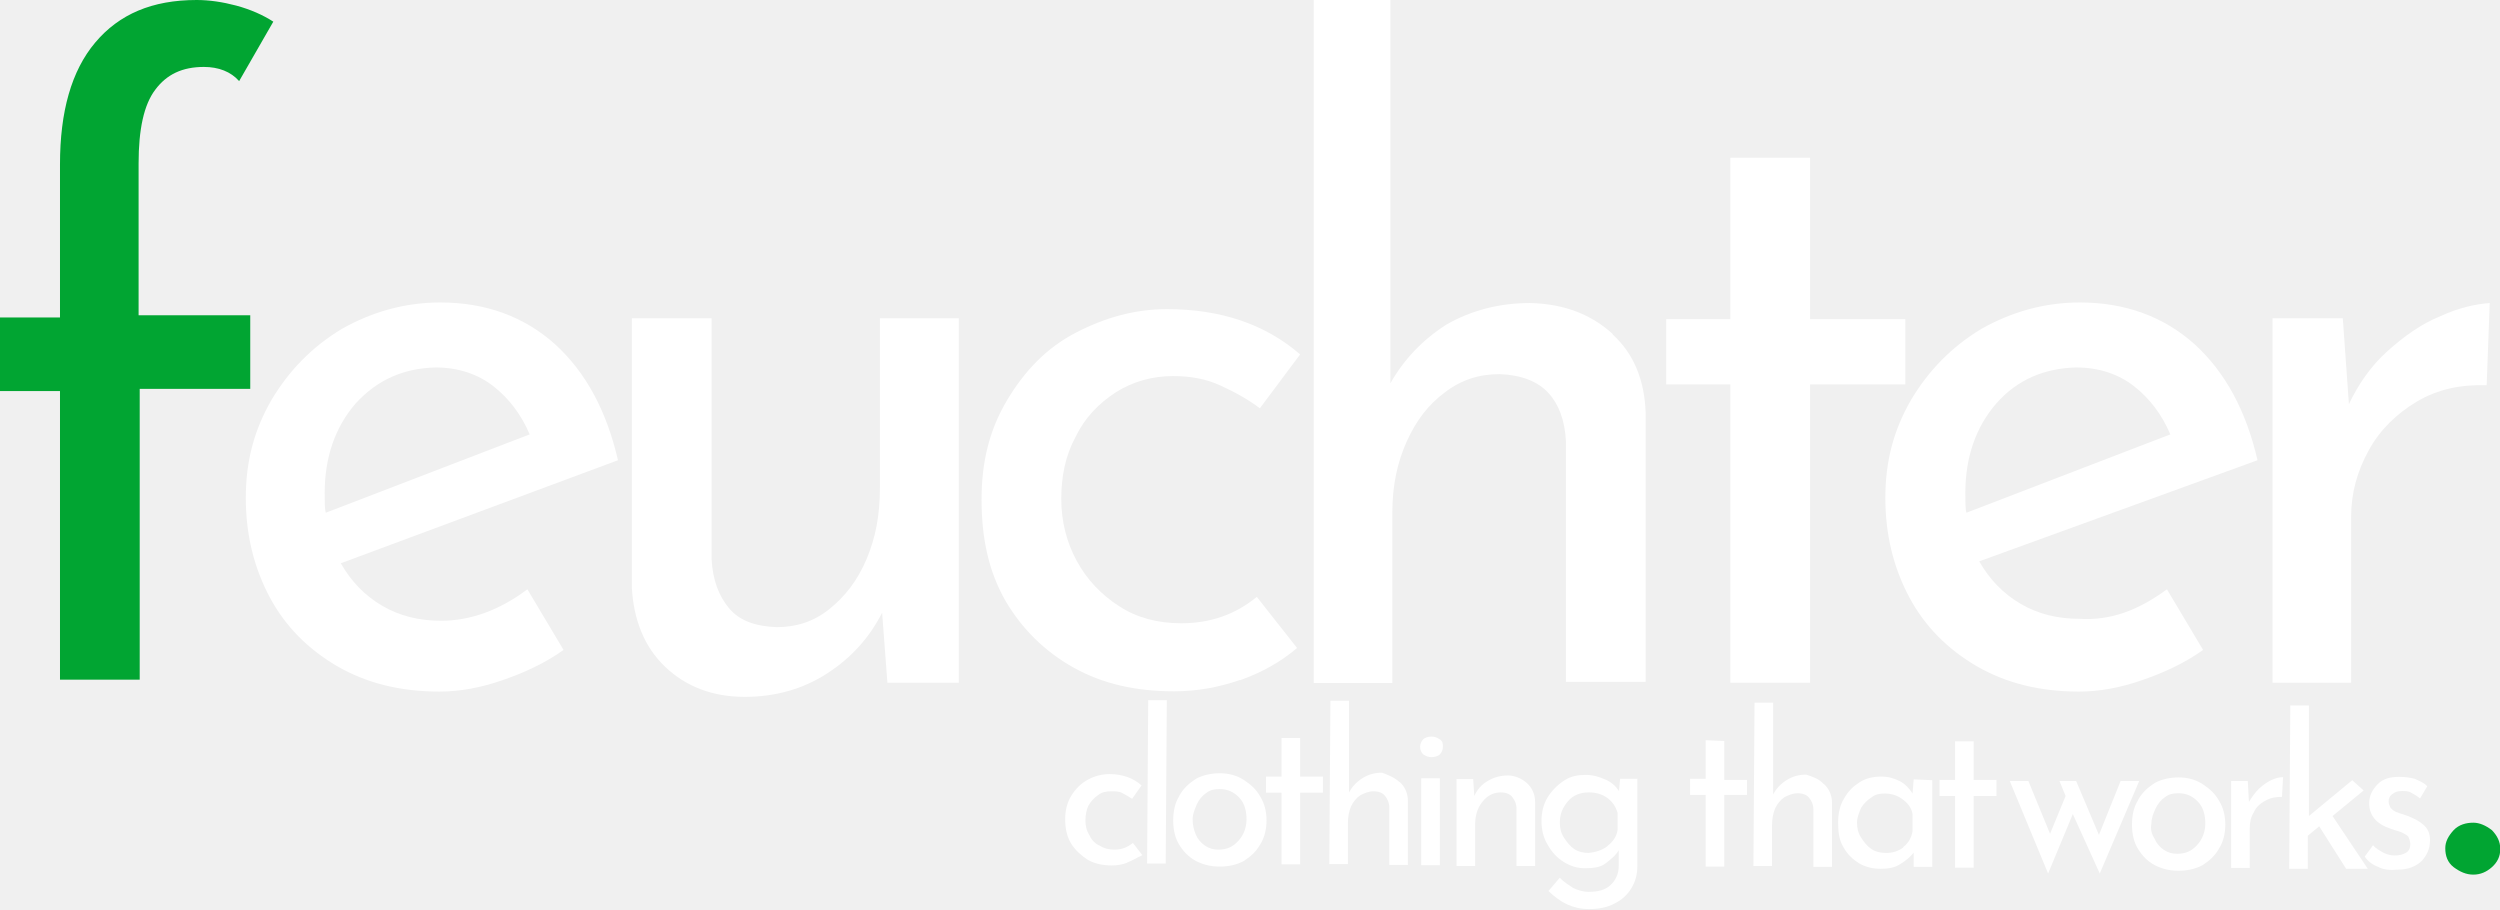
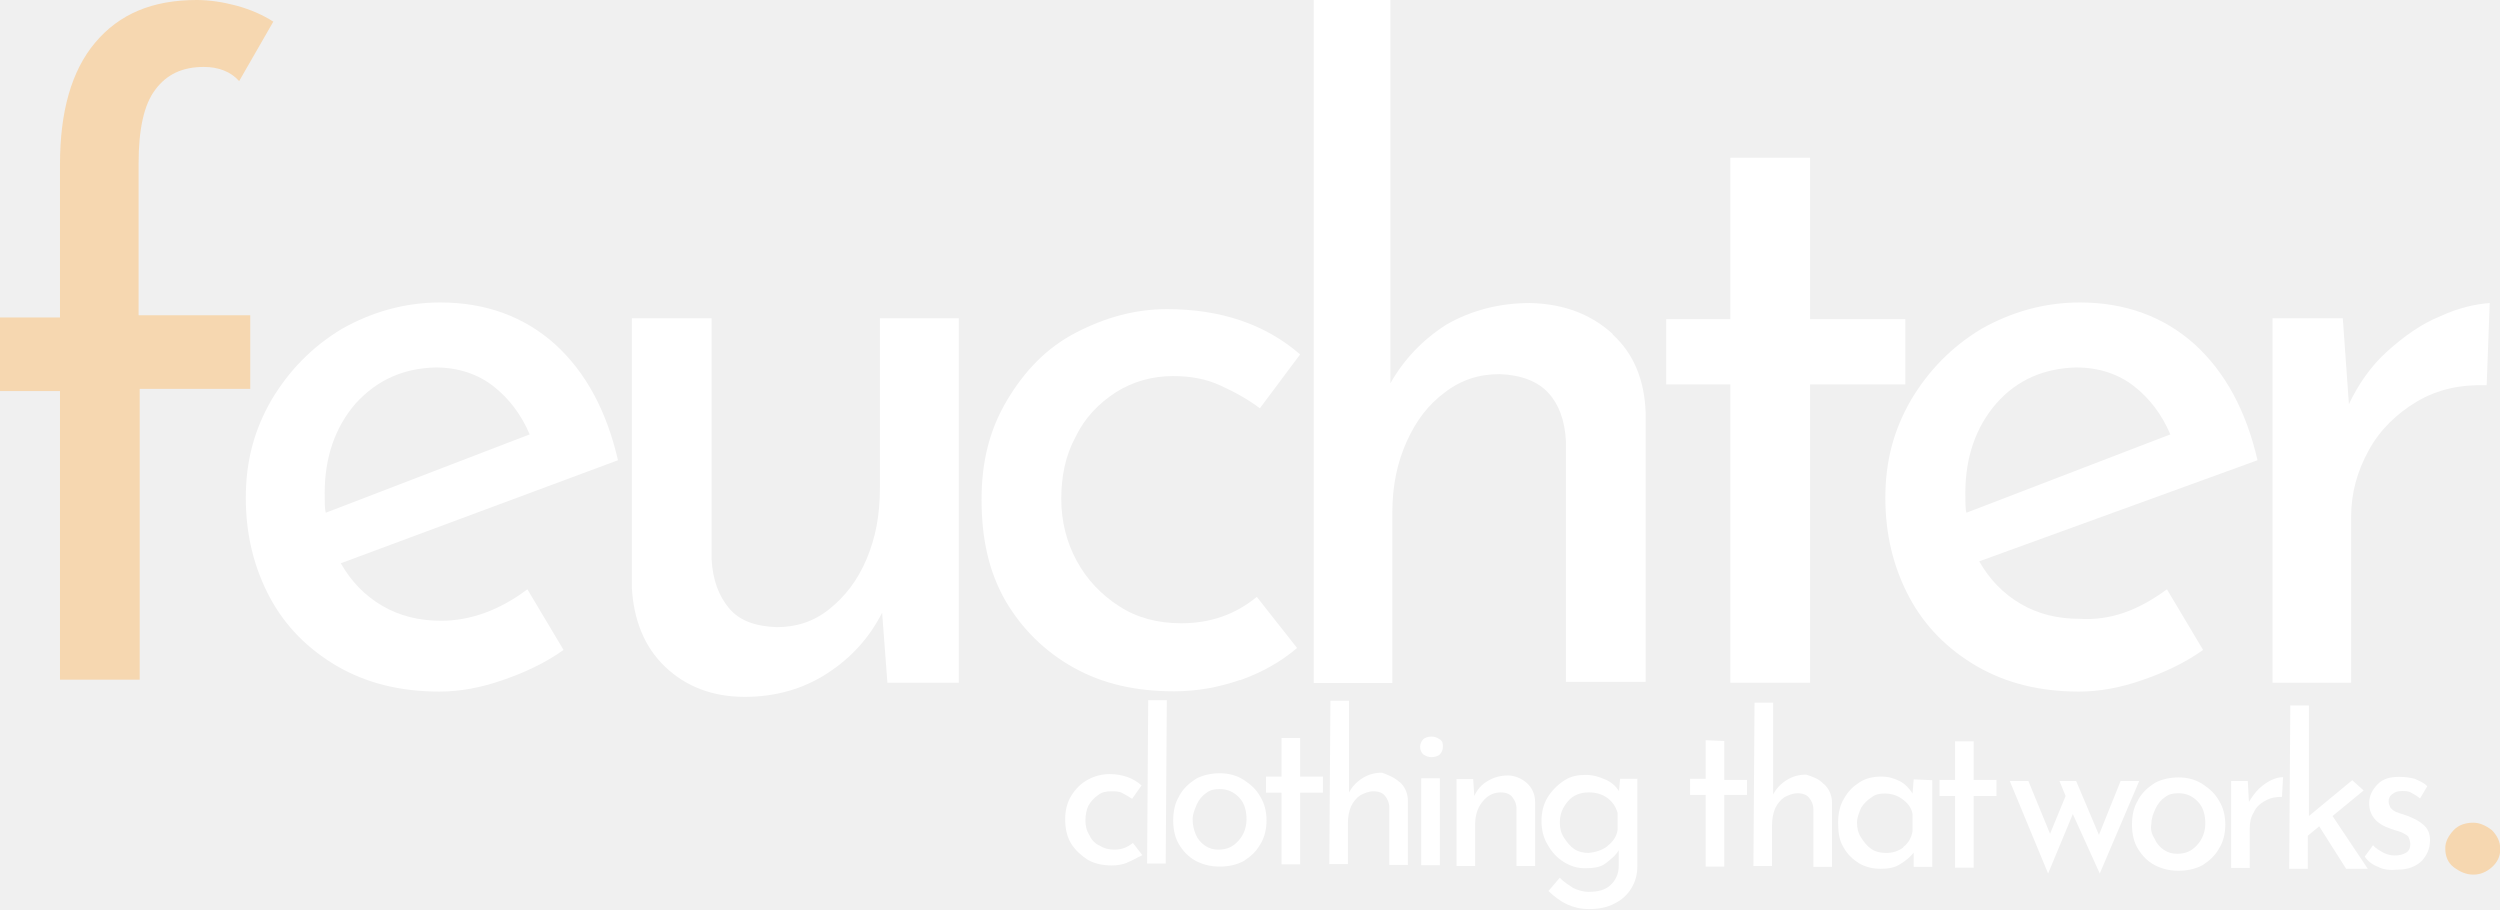
<svg xmlns="http://www.w3.org/2000/svg" id="Ebene_2" viewBox="0 0 90.01 32.74">
  <defs>
-     <style>.cls-1{fill:#fff;}.cls-2{fill:#01a532;}</style>
+     <style>.cls-1{fill:#f6d7b0;}.cls-2{fill:#fff;}</style>
  </defs>
  <g id="Ebene_1-2">
-     <path class="cls-2" d="M2.16,14.08H0v-2.65h2.16v-5.51c0-1.9.41-3.37,1.27-4.39.86-1.02,2.05-1.53,3.65-1.53.45,0,.93.07,1.42.2.52.14.97.34,1.34.58l-1.23,2.14c-.3-.34-.74-.51-1.27-.51-.78,0-1.34.27-1.75.82-.41.54-.6,1.43-.6,2.65v5.47h4.02v2.65h-3.98v10.47h-2.87v-10.4Z" />
-     <path class="cls-1" d="M18.99,21.22l1.3,2.18c-.67.48-1.42.82-2.2,1.09-.78.27-1.53.41-2.27.41-1.42,0-2.64-.31-3.69-.92-1.04-.61-1.86-1.43-2.42-2.48-.56-1.05-.86-2.24-.86-3.57s.3-2.45.93-3.54c.63-1.05,1.45-1.9,2.53-2.55,1.08-.61,2.27-.95,3.54-.95,1.64,0,3.02.51,4.13,1.5,1.12,1.02,1.86,2.41,2.27,4.18l-9.98,3.71c.37.65.86,1.16,1.49,1.53s1.34.54,2.12.54c1.04,0,2.09-.37,3.09-1.12ZM12.81,14.52c-.74.85-1.12,1.94-1.12,3.23,0,.31,0,.58.04.71l7.34-2.82c-.3-.71-.74-1.29-1.3-1.73-.56-.44-1.27-.68-2.09-.68-1.15.03-2.09.44-2.87,1.29Z" />
-     <path class="cls-1" d="M34.52,11.46v13.12h-2.57l-.19-2.52c-.45.88-1.08,1.6-1.97,2.18-.89.58-1.9.85-2.98.85-1.15,0-2.12-.37-2.87-1.09-.74-.71-1.12-1.67-1.19-2.82v-9.72h2.87v8.67c.04.75.26,1.33.63,1.77.37.44.93.65,1.71.68.71,0,1.34-.2,1.9-.65s1.01-1.02,1.34-1.8.48-1.6.48-2.55v-6.12h2.83Z" />
-     <path class="cls-1" d="M44.65,24.48c-.78.27-1.56.41-2.38.41-1.38,0-2.57-.27-3.61-.85-1.04-.58-1.86-1.39-2.46-2.41-.6-1.05-.86-2.24-.86-3.64s.3-2.55.93-3.6c.63-1.05,1.42-1.87,2.46-2.41,1.04-.54,2.12-.85,3.28-.85,1.94,0,3.54.54,4.8,1.63l-1.45,1.94c-.41-.31-.89-.58-1.42-.82-.52-.24-1.08-.34-1.71-.34-.74,0-1.45.2-2.05.58-.63.41-1.12.92-1.45,1.6-.37.68-.52,1.43-.52,2.24s.19,1.56.56,2.24c.37.68.89,1.22,1.53,1.63.63.41,1.38.61,2.23.61,1.04,0,1.94-.31,2.72-.95l1.45,1.84c-.6.51-1.27.88-2.05,1.16Z" />
-     <path class="cls-1" d="M58.06,12.04c.78.71,1.15,1.67,1.19,2.82v9.69h-2.87v-8.67c-.04-.75-.26-1.33-.63-1.73-.37-.41-.97-.65-1.75-.68-.74,0-1.38.2-1.97.65-.6.44-1.04,1.02-1.38,1.77-.34.75-.52,1.6-.52,2.55v6.15h-2.83V0h2.76v13.8c.48-.85,1.15-1.56,2.01-2.11.89-.51,1.9-.78,3.02-.78,1.23.03,2.2.41,2.98,1.12Z" />
-     <path class="cls-1" d="M65.17,5.68v5.81h3.43v2.35h-3.43v10.74h-2.87v-10.74h-2.31v-2.35h2.31v-5.81h2.87Z" />
-     <path class="cls-1" d="M78.02,21.22l1.3,2.18c-.67.48-1.42.82-2.2,1.09-.78.27-1.53.41-2.27.41-1.42,0-2.64-.31-3.69-.92-1.04-.61-1.86-1.43-2.42-2.48-.56-1.05-.86-2.24-.86-3.57s.3-2.45.93-3.54c.63-1.05,1.45-1.9,2.53-2.55,1.08-.61,2.27-.95,3.54-.95,1.64,0,3.02.51,4.13,1.5,1.12,1.02,1.86,2.41,2.27,4.18l-10.02,3.64c.37.65.86,1.16,1.49,1.53.63.37,1.34.54,2.12.54,1.12.07,2.12-.31,3.13-1.05ZM71.88,14.52c-.74.85-1.12,1.94-1.12,3.23,0,.31,0,.58.04.71l7.34-2.82c-.3-.71-.74-1.29-1.3-1.73-.56-.44-1.27-.68-2.09-.68-1.15.03-2.12.44-2.87,1.29Z" />
-     <path class="cls-1" d="M85.95,12.65c.6-.54,1.23-.99,1.9-1.26.67-.31,1.27-.44,1.79-.48l-.11,2.96c-.93-.03-1.75.14-2.5.58-.74.44-1.34,1.02-1.75,1.77-.41.75-.63,1.53-.63,2.38v5.98h-2.83v-13.12h2.53l.22,3.09c.34-.71.78-1.36,1.38-1.9Z" />
-     <path class="cls-1" d="M40.59,31.06c-.19.07-.37.1-.56.1-.34,0-.63-.07-.86-.2-.22-.14-.45-.34-.6-.58-.15-.24-.22-.54-.22-.88,0-.31.07-.61.22-.85.15-.24.34-.44.6-.58s.52-.2.78-.2c.45,0,.86.14,1.15.41l-.34.48c-.11-.07-.22-.14-.34-.2-.11-.07-.26-.07-.41-.07-.19,0-.34.03-.48.14-.15.1-.26.24-.34.37-.07.14-.11.34-.11.54s.04.37.15.54c.07.17.22.31.37.37.15.1.34.14.52.14.26,0,.45-.07.67-.24l.34.44c-.22.1-.37.2-.56.27Z" />
-     <path class="cls-1" d="M42.01,25.21l-.04,5.88h-.67l.04-5.88h.67Z" />
-     <path class="cls-1" d="M42.46,28.65c.15-.27.34-.44.6-.61.26-.14.56-.2.86-.2s.6.07.86.24.45.34.6.61c.15.24.22.54.22.85s-.07.61-.22.85c-.15.27-.34.44-.6.61-.26.14-.56.2-.86.2-.34,0-.6-.07-.86-.2-.26-.14-.45-.34-.6-.58-.15-.24-.22-.54-.22-.88s.07-.65.22-.88ZM43.05,30.04c.07.17.19.31.34.41.15.1.3.14.48.14.3,0,.52-.1.71-.31.19-.2.3-.48.3-.78s-.07-.58-.26-.78c-.19-.2-.41-.31-.71-.31-.19,0-.34.03-.48.14-.15.1-.26.24-.34.41-.07.17-.15.34-.15.54s.04.37.11.54Z" />
-     <path class="cls-1" d="M46.81,26.57v1.39h.82v.58h-.82v2.58h-.67v-2.58h-.56v-.58h.56v-1.39h.67Z" />
-     <path class="cls-1" d="M50.39,28.15c.19.17.3.41.3.68v2.31h-.67v-2.07c0-.17-.07-.31-.15-.41-.07-.1-.22-.17-.41-.17s-.34.07-.48.14c-.15.1-.26.24-.34.41-.07.17-.11.37-.11.61v1.46h-.67l.04-5.88h.67v3.3c.11-.2.26-.37.48-.51.22-.14.45-.2.71-.2.19.07.45.17.63.34Z" />
-     <path class="cls-1" d="M51.24,26.62c.07-.07.19-.1.3-.1s.19.03.3.1c.11.07.11.17.11.27s-.04.2-.11.27c-.07.07-.19.1-.3.1s-.19-.03-.3-.1c-.07-.07-.11-.17-.11-.27s.04-.2.11-.27ZM51.84,28.02v3.13h-.67v-3.13h.67Z" />
-     <path class="cls-1" d="M54.97,28.19c.19.17.3.41.3.68v2.31h-.67v-2.07c0-.17-.07-.31-.15-.41-.07-.1-.22-.17-.41-.17-.26,0-.48.1-.67.34-.19.24-.26.51-.26.85v1.46h-.67v-3.13h.6l.04.61c.11-.24.26-.41.48-.54s.45-.2.74-.2c.22,0,.48.1.67.27Z" />
-     <path class="cls-1" d="M58.95,28.05v3.16c0,.27-.07.54-.22.78-.15.24-.34.41-.6.54-.26.14-.56.2-.93.2-.3,0-.56-.07-.78-.17-.22-.1-.45-.27-.67-.48l.41-.48c.15.17.34.27.48.37.15.07.34.14.56.14.34,0,.6-.07.78-.24.19-.17.3-.41.3-.68v-.58c-.11.2-.3.34-.48.48s-.45.17-.74.17c-.26,0-.52-.07-.78-.24-.22-.14-.41-.34-.56-.61-.15-.24-.22-.54-.22-.85s.07-.61.22-.85c.15-.24.34-.44.6-.61s.52-.2.78-.2.48.07.71.17c.22.1.37.24.48.41l.04-.44h.63ZM57.87,30.46c.19-.14.34-.34.37-.58v-.61c-.07-.24-.19-.41-.37-.54-.19-.14-.41-.2-.67-.2-.3,0-.56.1-.74.31s-.3.44-.3.78c0,.2.04.37.15.54.11.17.22.31.37.41.15.1.34.14.52.14.26-.03.48-.1.67-.24Z" />
-     <path class="cls-1" d="M62.08,26.69v1.39h.82v.54h-.82v2.58h-.67v-2.58h-.56v-.58h.56v-1.39l.67.03Z" />
-     <path class="cls-1" d="M65.66,28.22c.19.17.3.41.3.68v2.31h-.67v-2.07c0-.17-.07-.31-.15-.41-.07-.1-.22-.17-.41-.17s-.34.07-.48.14c-.15.1-.26.24-.34.41-.07.17-.11.37-.11.61v1.46h-.67l.04-5.88h.67v3.3c.11-.2.26-.37.48-.51.22-.14.45-.2.71-.2.22.07.45.14.63.34Z" />
-     <path class="cls-1" d="M69.57,28.08v3.13h-.67v-.51c-.11.14-.26.27-.48.41-.22.14-.45.17-.71.17-.3,0-.56-.07-.78-.2-.22-.14-.41-.31-.56-.58-.15-.24-.19-.54-.19-.88s.07-.65.22-.88c.15-.27.34-.44.56-.58.22-.14.48-.2.78-.2.26,0,.48.07.67.17.19.1.34.27.45.44l.04-.51.67.03ZM68.52,30.5c.19-.14.3-.34.34-.58v-.61c-.04-.24-.19-.41-.37-.54-.19-.14-.41-.2-.63-.2-.19,0-.34.03-.48.14-.15.1-.26.2-.37.37-.07.17-.15.34-.15.54s.04.37.15.54c.11.17.22.31.37.41.15.1.34.14.52.14.26,0,.45-.07.63-.2Z" />
-     <path class="cls-1" d="M71.06,26.69v1.39h.82v.58h-.82v2.58h-.67v-2.58h-.56v-.58h.56v-1.39h.67Z" />
-     <path class="cls-1" d="M77.02,28.12l-1.42,3.33-.97-2.14-.89,2.14-1.38-3.33h.67l.78,1.9.56-1.36-.22-.54h.6l.82,1.94.78-1.94h.67Z" />
-     <path class="cls-1" d="M76.98,28.8c.15-.27.34-.44.6-.61.26-.14.56-.2.86-.2s.6.07.86.24c.26.17.45.34.6.61.15.24.22.54.22.85s-.07.61-.22.85c-.15.27-.34.44-.6.61-.26.14-.56.2-.86.2-.34,0-.6-.07-.86-.2-.26-.14-.45-.34-.6-.58-.15-.24-.22-.54-.22-.88s.07-.65.22-.88ZM77.57,30.19c.07.17.19.31.34.41.15.1.3.14.48.14.3,0,.52-.1.71-.31.19-.2.3-.48.3-.78s-.07-.58-.26-.78c-.19-.2-.41-.31-.71-.31-.19,0-.34.03-.48.14-.15.1-.26.24-.34.41s-.15.34-.15.54c-.04.2,0,.37.11.54Z" />
-     <path class="cls-1" d="M81.34,28.39c.15-.14.3-.24.45-.31.15-.07.3-.1.41-.1l-.04.71c-.22,0-.41.03-.6.14-.19.1-.34.24-.41.41-.11.17-.15.37-.15.58v1.43h-.67v-3.13h.6l.04.75c.11-.17.22-.34.37-.48Z" />
-     <path class="cls-1" d="M83.5,29.75l-.41.34v1.19h-.67l.04-5.88h.67v3.98l1.56-1.29.41.37-1.12.92,1.27,1.9h-.78l-.97-1.53Z" />
-     <path class="cls-1" d="M85.62,31.21c-.19-.07-.37-.2-.48-.37l.3-.41c.11.14.26.2.37.27.15.07.26.1.41.1s.3-.03.41-.1c.11-.07.15-.17.15-.31,0-.1-.04-.2-.07-.27-.07-.07-.15-.1-.22-.14s-.22-.07-.41-.14c-.52-.17-.78-.48-.78-.92,0-.27.11-.48.3-.68.19-.2.45-.27.78-.27.22,0,.41.03.56.07.15.07.34.14.45.27l-.26.44c-.07-.07-.19-.14-.3-.2-.11-.07-.22-.07-.34-.07-.15,0-.26.03-.34.1-.11.07-.15.17-.15.27s.04.17.07.24c.07.07.11.1.19.14.07.03.19.07.41.14.26.1.45.2.6.34.15.14.22.31.22.54,0,.31-.11.54-.3.75-.22.2-.48.31-.86.31-.3.03-.52,0-.71-.1Z" />
-     <path class="cls-2" d="M88.34,29.89c.19-.2.45-.27.71-.27.22,0,.45.1.67.27.19.2.3.41.3.68s-.11.48-.3.65c-.19.17-.41.27-.67.27s-.48-.1-.71-.27c-.22-.17-.3-.41-.3-.68,0-.24.11-.44.3-.65Z" />
+     <path class="cls-1" d="M2.16,14.08H0v-2.65h2.16v-5.51c0-1.9.41-3.37,1.27-4.39.86-1.02,2.05-1.53,3.65-1.53.45,0,.93.07,1.42.2.52.14.97.34,1.34.58l-1.23,2.14c-.3-.34-.74-.51-1.27-.51-.78,0-1.34.27-1.75.82-.41.54-.6,1.43-.6,2.65v5.47h4.02v2.65h-3.98v10.47h-2.87v-10.4Z" />
+     <path class="cls-2" d="M18.99,21.22l1.3,2.18c-.67.48-1.42.82-2.2,1.09-.78.27-1.53.41-2.27.41-1.42,0-2.64-.31-3.69-.92-1.04-.61-1.86-1.43-2.42-2.48-.56-1.05-.86-2.24-.86-3.57s.3-2.45.93-3.54c.63-1.05,1.45-1.9,2.53-2.55,1.08-.61,2.27-.95,3.54-.95,1.64,0,3.02.51,4.13,1.5,1.12,1.02,1.86,2.41,2.27,4.18l-9.98,3.71c.37.65.86,1.16,1.49,1.53s1.34.54,2.12.54c1.04,0,2.09-.37,3.09-1.12ZM12.81,14.52c-.74.85-1.12,1.94-1.12,3.23,0,.31,0,.58.04.71l7.34-2.82c-.3-.71-.74-1.29-1.3-1.73-.56-.44-1.27-.68-2.09-.68-1.15.03-2.09.44-2.87,1.29Z" />
+     <path class="cls-2" d="M34.52,11.46v13.12h-2.57l-.19-2.52c-.45.88-1.08,1.6-1.97,2.18-.89.58-1.9.85-2.98.85-1.15,0-2.12-.37-2.87-1.09-.74-.71-1.12-1.67-1.19-2.82v-9.72h2.87v8.67c.04.75.26,1.33.63,1.77.37.44.93.65,1.71.68.71,0,1.34-.2,1.9-.65s1.01-1.02,1.34-1.8.48-1.6.48-2.55v-6.12h2.83Z" />
+     <path class="cls-2" d="M44.65,24.48c-.78.27-1.56.41-2.38.41-1.38,0-2.57-.27-3.61-.85-1.04-.58-1.86-1.39-2.46-2.41-.6-1.05-.86-2.24-.86-3.64s.3-2.55.93-3.6c.63-1.05,1.42-1.87,2.46-2.41,1.04-.54,2.12-.85,3.28-.85,1.94,0,3.54.54,4.8,1.63l-1.45,1.94c-.41-.31-.89-.58-1.42-.82-.52-.24-1.08-.34-1.71-.34-.74,0-1.45.2-2.05.58-.63.41-1.12.92-1.45,1.6-.37.68-.52,1.43-.52,2.24s.19,1.56.56,2.24c.37.68.89,1.22,1.53,1.63.63.41,1.38.61,2.23.61,1.04,0,1.94-.31,2.72-.95l1.45,1.84c-.6.51-1.27.88-2.05,1.16Z" />
+     <path class="cls-2" d="M58.06,12.04c.78.71,1.15,1.67,1.19,2.82v9.69h-2.87v-8.67c-.04-.75-.26-1.33-.63-1.73-.37-.41-.97-.65-1.75-.68-.74,0-1.38.2-1.97.65-.6.44-1.04,1.02-1.38,1.77-.34.75-.52,1.6-.52,2.55v6.15h-2.83V0h2.76v13.8c.48-.85,1.15-1.56,2.01-2.11.89-.51,1.9-.78,3.02-.78,1.23.03,2.2.41,2.98,1.12Z" />
+     <path class="cls-2" d="M65.17,5.68v5.81h3.43v2.35h-3.43v10.74h-2.87v-10.74h-2.31v-2.35h2.31v-5.81h2.87Z" />
+     <path class="cls-2" d="M78.02,21.22l1.3,2.18c-.67.48-1.42.82-2.2,1.09-.78.27-1.53.41-2.27.41-1.42,0-2.64-.31-3.69-.92-1.04-.61-1.86-1.43-2.42-2.48-.56-1.05-.86-2.24-.86-3.57s.3-2.45.93-3.54c.63-1.05,1.45-1.9,2.53-2.55,1.08-.61,2.27-.95,3.54-.95,1.64,0,3.02.51,4.13,1.5,1.12,1.02,1.86,2.41,2.27,4.18l-10.02,3.64c.37.65.86,1.16,1.49,1.53.63.37,1.34.54,2.12.54,1.12.07,2.12-.31,3.13-1.05ZM71.88,14.52c-.74.85-1.12,1.94-1.12,3.23,0,.31,0,.58.04.71l7.34-2.82c-.3-.71-.74-1.29-1.3-1.73-.56-.44-1.27-.68-2.09-.68-1.15.03-2.12.44-2.87,1.29Z" />
+     <path class="cls-2" d="M85.95,12.65c.6-.54,1.23-.99,1.9-1.26.67-.31,1.27-.44,1.79-.48l-.11,2.96c-.93-.03-1.75.14-2.5.58-.74.44-1.34,1.02-1.75,1.77-.41.75-.63,1.53-.63,2.38v5.98h-2.83v-13.12h2.53l.22,3.09c.34-.71.78-1.36,1.38-1.9Z" />
+     <path class="cls-2" d="M40.59,31.06c-.19.07-.37.1-.56.1-.34,0-.63-.07-.86-.2-.22-.14-.45-.34-.6-.58-.15-.24-.22-.54-.22-.88,0-.31.07-.61.22-.85.15-.24.34-.44.6-.58s.52-.2.78-.2c.45,0,.86.14,1.15.41l-.34.48c-.11-.07-.22-.14-.34-.2-.11-.07-.26-.07-.41-.07-.19,0-.34.03-.48.14-.15.1-.26.24-.34.37-.07.14-.11.34-.11.54s.04.37.15.54c.07.17.22.31.37.37.15.1.34.14.52.14.26,0,.45-.07.67-.24l.34.44c-.22.1-.37.2-.56.27Z" />
+     <path class="cls-2" d="M42.01,25.21l-.04,5.88h-.67l.04-5.88h.67Z" />
+     <path class="cls-2" d="M42.46,28.65c.15-.27.34-.44.6-.61.26-.14.56-.2.86-.2s.6.07.86.24.45.34.6.61c.15.24.22.54.22.85s-.07.61-.22.85c-.15.27-.34.44-.6.61-.26.14-.56.2-.86.2-.34,0-.6-.07-.86-.2-.26-.14-.45-.34-.6-.58-.15-.24-.22-.54-.22-.88s.07-.65.22-.88ZM43.05,30.04c.07.17.19.31.34.41.15.1.3.14.48.14.3,0,.52-.1.71-.31.19-.2.3-.48.3-.78s-.07-.58-.26-.78c-.19-.2-.41-.31-.71-.31-.19,0-.34.03-.48.14-.15.1-.26.24-.34.41-.07.17-.15.34-.15.54s.04.37.11.54Z" />
+     <path class="cls-2" d="M46.81,26.57v1.39h.82v.58h-.82v2.58h-.67v-2.58h-.56v-.58h.56v-1.39h.67Z" />
+     <path class="cls-2" d="M50.39,28.15c.19.17.3.41.3.68v2.31h-.67v-2.07c0-.17-.07-.31-.15-.41-.07-.1-.22-.17-.41-.17s-.34.07-.48.14c-.15.1-.26.24-.34.41-.07.17-.11.37-.11.61v1.46h-.67l.04-5.88h.67v3.3c.11-.2.26-.37.48-.51.22-.14.45-.2.71-.2.19.07.45.17.63.34Z" />
+     <path class="cls-2" d="M51.24,26.62c.07-.07.19-.1.3-.1s.19.03.3.1c.11.07.11.17.11.27s-.04.2-.11.27c-.07.07-.19.1-.3.1s-.19-.03-.3-.1c-.07-.07-.11-.17-.11-.27s.04-.2.11-.27ZM51.84,28.02v3.13h-.67v-3.13h.67Z" />
+     <path class="cls-2" d="M54.97,28.19c.19.17.3.41.3.68v2.31h-.67v-2.07c0-.17-.07-.31-.15-.41-.07-.1-.22-.17-.41-.17-.26,0-.48.1-.67.34-.19.24-.26.51-.26.85v1.46h-.67v-3.13h.6l.04.61c.11-.24.26-.41.48-.54s.45-.2.74-.2c.22,0,.48.1.67.27Z" />
+     <path class="cls-2" d="M58.95,28.05v3.16c0,.27-.07.54-.22.78-.15.24-.34.41-.6.54-.26.14-.56.2-.93.2-.3,0-.56-.07-.78-.17-.22-.1-.45-.27-.67-.48l.41-.48c.15.17.34.27.48.37.15.07.34.14.56.14.34,0,.6-.07.78-.24.19-.17.3-.41.3-.68v-.58c-.11.2-.3.34-.48.48s-.45.17-.74.17c-.26,0-.52-.07-.78-.24-.22-.14-.41-.34-.56-.61-.15-.24-.22-.54-.22-.85s.07-.61.22-.85c.15-.24.34-.44.6-.61s.52-.2.78-.2.48.07.71.17c.22.1.37.24.48.41l.04-.44h.63ZM57.87,30.46c.19-.14.34-.34.37-.58v-.61c-.07-.24-.19-.41-.37-.54-.19-.14-.41-.2-.67-.2-.3,0-.56.1-.74.31s-.3.44-.3.78c0,.2.04.37.15.54.11.17.22.31.37.41.15.1.34.14.52.14.26-.03.48-.1.67-.24Z" />
+     <path class="cls-2" d="M62.08,26.69v1.39h.82v.54h-.82v2.58h-.67v-2.58h-.56v-.58h.56v-1.39l.67.03Z" />
+     <path class="cls-2" d="M65.66,28.22c.19.17.3.41.3.68v2.31h-.67v-2.07c0-.17-.07-.31-.15-.41-.07-.1-.22-.17-.41-.17s-.34.07-.48.14c-.15.1-.26.24-.34.41-.07.17-.11.37-.11.61v1.46h-.67l.04-5.88h.67v3.3c.11-.2.26-.37.48-.51.22-.14.45-.2.71-.2.22.07.45.14.63.34Z" />
+     <path class="cls-2" d="M69.57,28.08v3.13h-.67v-.51c-.11.14-.26.27-.48.41-.22.14-.45.17-.71.17-.3,0-.56-.07-.78-.2-.22-.14-.41-.31-.56-.58-.15-.24-.19-.54-.19-.88s.07-.65.22-.88c.15-.27.34-.44.56-.58.22-.14.48-.2.78-.2.26,0,.48.07.67.17.19.1.34.27.45.44l.04-.51.67.03ZM68.52,30.5c.19-.14.3-.34.34-.58v-.61c-.04-.24-.19-.41-.37-.54-.19-.14-.41-.2-.63-.2-.19,0-.34.03-.48.14-.15.1-.26.2-.37.37-.07.17-.15.34-.15.54s.04.37.15.54c.11.17.22.31.37.41.15.1.34.14.52.14.26,0,.45-.07.63-.2Z" />
+     <path class="cls-2" d="M71.06,26.69v1.39h.82v.58h-.82v2.58h-.67v-2.58h-.56v-.58h.56v-1.39h.67Z" />
+     <path class="cls-2" d="M77.02,28.12l-1.42,3.33-.97-2.14-.89,2.14-1.38-3.33h.67l.78,1.9.56-1.36-.22-.54h.6l.82,1.94.78-1.94h.67Z" />
+     <path class="cls-2" d="M76.98,28.8c.15-.27.34-.44.6-.61.26-.14.56-.2.86-.2s.6.07.86.24c.26.17.45.34.6.61.15.24.22.54.22.85s-.07.61-.22.85c-.15.27-.34.44-.6.61-.26.14-.56.2-.86.2-.34,0-.6-.07-.86-.2-.26-.14-.45-.34-.6-.58-.15-.24-.22-.54-.22-.88s.07-.65.22-.88ZM77.57,30.19c.07.17.19.31.34.41.15.1.3.14.48.14.3,0,.52-.1.71-.31.19-.2.3-.48.3-.78s-.07-.58-.26-.78c-.19-.2-.41-.31-.71-.31-.19,0-.34.03-.48.14-.15.1-.26.24-.34.41s-.15.34-.15.54c-.04.2,0,.37.11.54Z" />
+     <path class="cls-2" d="M81.34,28.39c.15-.14.3-.24.45-.31.15-.07.3-.1.41-.1l-.04.71c-.22,0-.41.03-.6.14-.19.1-.34.24-.41.41-.11.17-.15.37-.15.58v1.43h-.67v-3.13h.6l.04.75c.11-.17.22-.34.37-.48Z" />
+     <path class="cls-2" d="M83.5,29.75l-.41.34v1.19h-.67l.04-5.88h.67v3.98l1.56-1.29.41.37-1.12.92,1.27,1.9h-.78l-.97-1.53Z" />
+     <path class="cls-2" d="M85.62,31.21c-.19-.07-.37-.2-.48-.37l.3-.41c.11.14.26.2.37.27.15.07.26.1.41.1s.3-.03.41-.1c.11-.07.15-.17.15-.31,0-.1-.04-.2-.07-.27-.07-.07-.15-.1-.22-.14s-.22-.07-.41-.14c-.52-.17-.78-.48-.78-.92,0-.27.11-.48.3-.68.19-.2.45-.27.78-.27.22,0,.41.03.56.07.15.07.34.14.45.27l-.26.44c-.07-.07-.19-.14-.3-.2-.11-.07-.22-.07-.34-.07-.15,0-.26.03-.34.1-.11.07-.15.17-.15.27s.04.17.07.24c.07.07.11.1.19.14.07.03.19.07.41.14.26.1.45.2.6.34.15.14.22.31.22.54,0,.31-.11.54-.3.75-.22.2-.48.31-.86.31-.3.03-.52,0-.71-.1Z" />
+     <path class="cls-1" d="M88.34,29.89c.19-.2.45-.27.71-.27.22,0,.45.1.67.27.19.2.3.41.3.68s-.11.48-.3.65c-.19.17-.41.27-.67.27s-.48-.1-.71-.27c-.22-.17-.3-.41-.3-.68,0-.24.11-.44.3-.65Z" />
  </g>
</svg>
